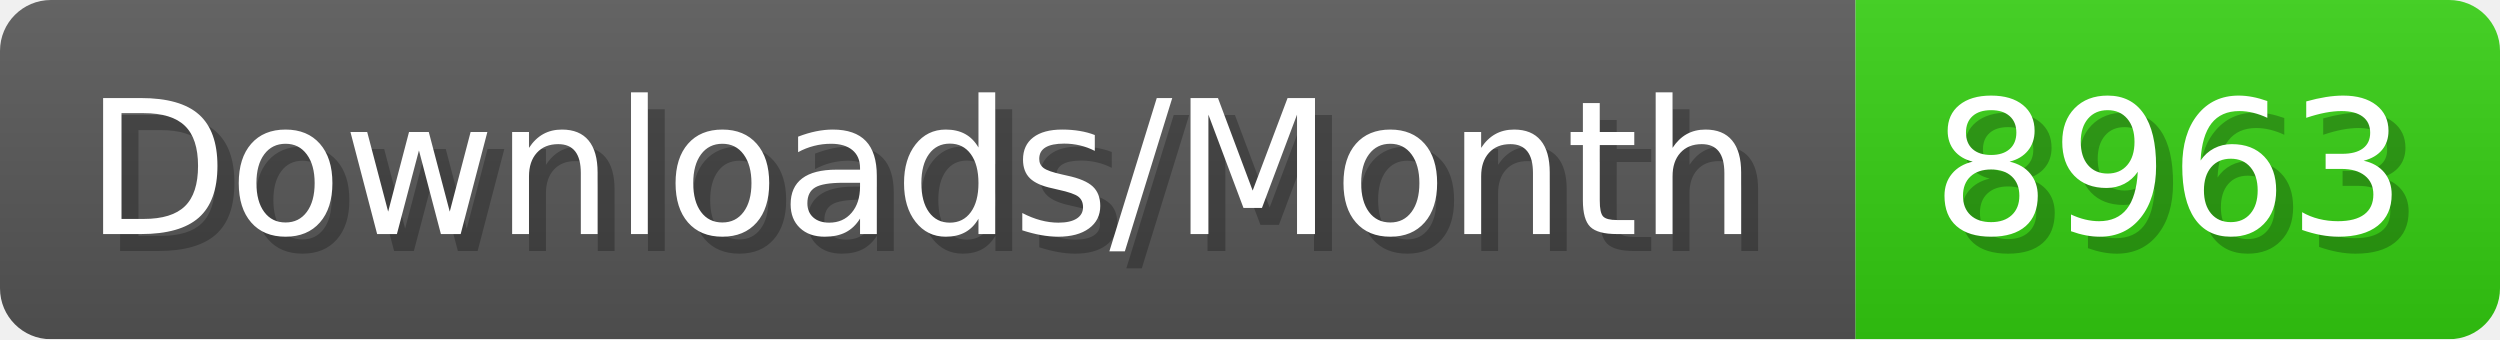
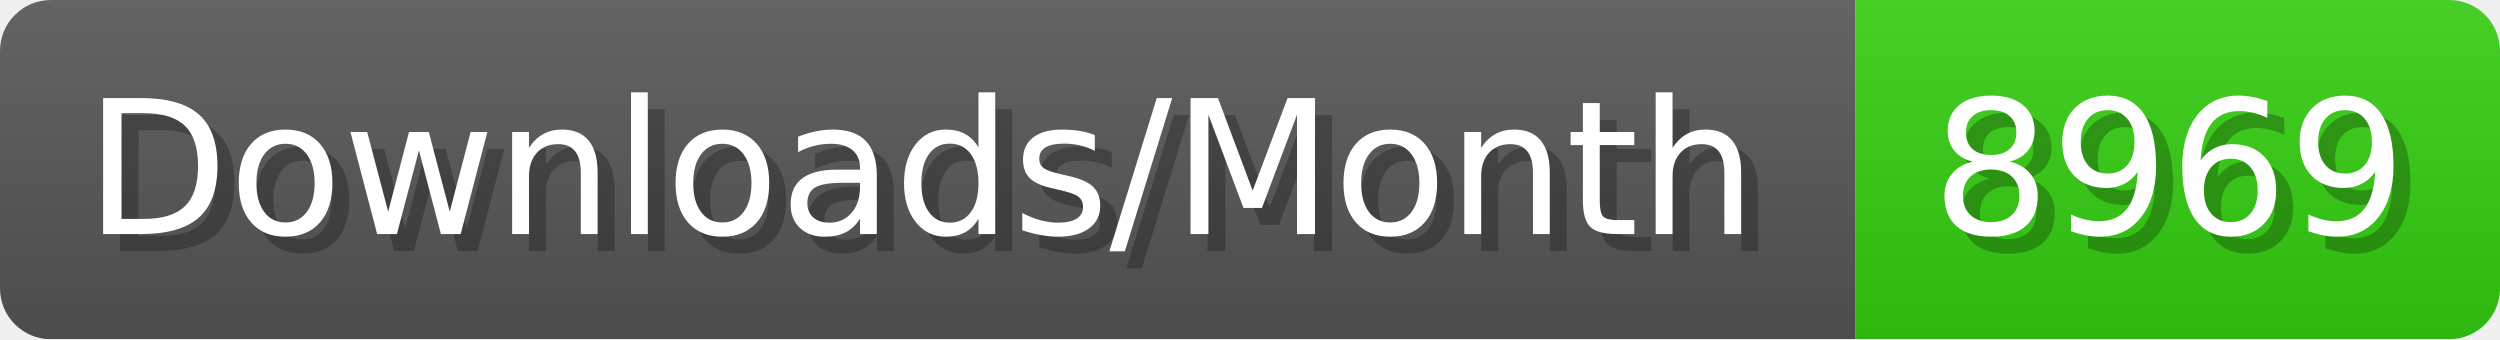
- <svg xmlns="http://www.w3.org/2000/svg" width="147.4" height="20" viewBox="0 0 1474 200" role="img" aria-label="Downloads/Month: 8963">
+ <svg xmlns="http://www.w3.org/2000/svg" width="147.4" height="20" viewBox="0 0 1474 200" role="img" aria-label="Downloads/Month: 8969">
  <linearGradient id="YlXUI" x2="0" y2="100%">
    <stop offset="0" stop-opacity=".1" stop-color="#EEE" />
    <stop offset="1" stop-opacity=".1" />
  </linearGradient>
  <mask id="JHhop">
    <rect width="1474" height="200" rx="30" fill="#FFF" />
  </mask>
  <g mask="url(#JHhop)">
    <rect width="1094" height="200" fill="#555" />
    <rect width="380" height="200" fill="#3C1" x="1094" />
    <rect width="1474" height="200" fill="url(#YlXUI)" />
  </g>
  <g aria-hidden="true" fill="#fff" text-anchor="start" font-family="Verdana,DejaVu Sans,sans-serif" font-size="110">
    <text x="60" y="148" textLength="994" fill="#000" opacity="0.25">Downloads/Month</text>
    <text x="50" y="138" textLength="994">Downloads/Month</text>
-     <text x="1149" y="148" textLength="280" fill="#000" opacity="0.25">8963</text>
-     <text x="1139" y="138" textLength="280">8963</text>
+     <text x="1149" y="148" textLength="280" fill="#000" opacity="0.25">8969</text>
+     <text x="1139" y="138" textLength="280">8969</text>
  </g>
</svg>
